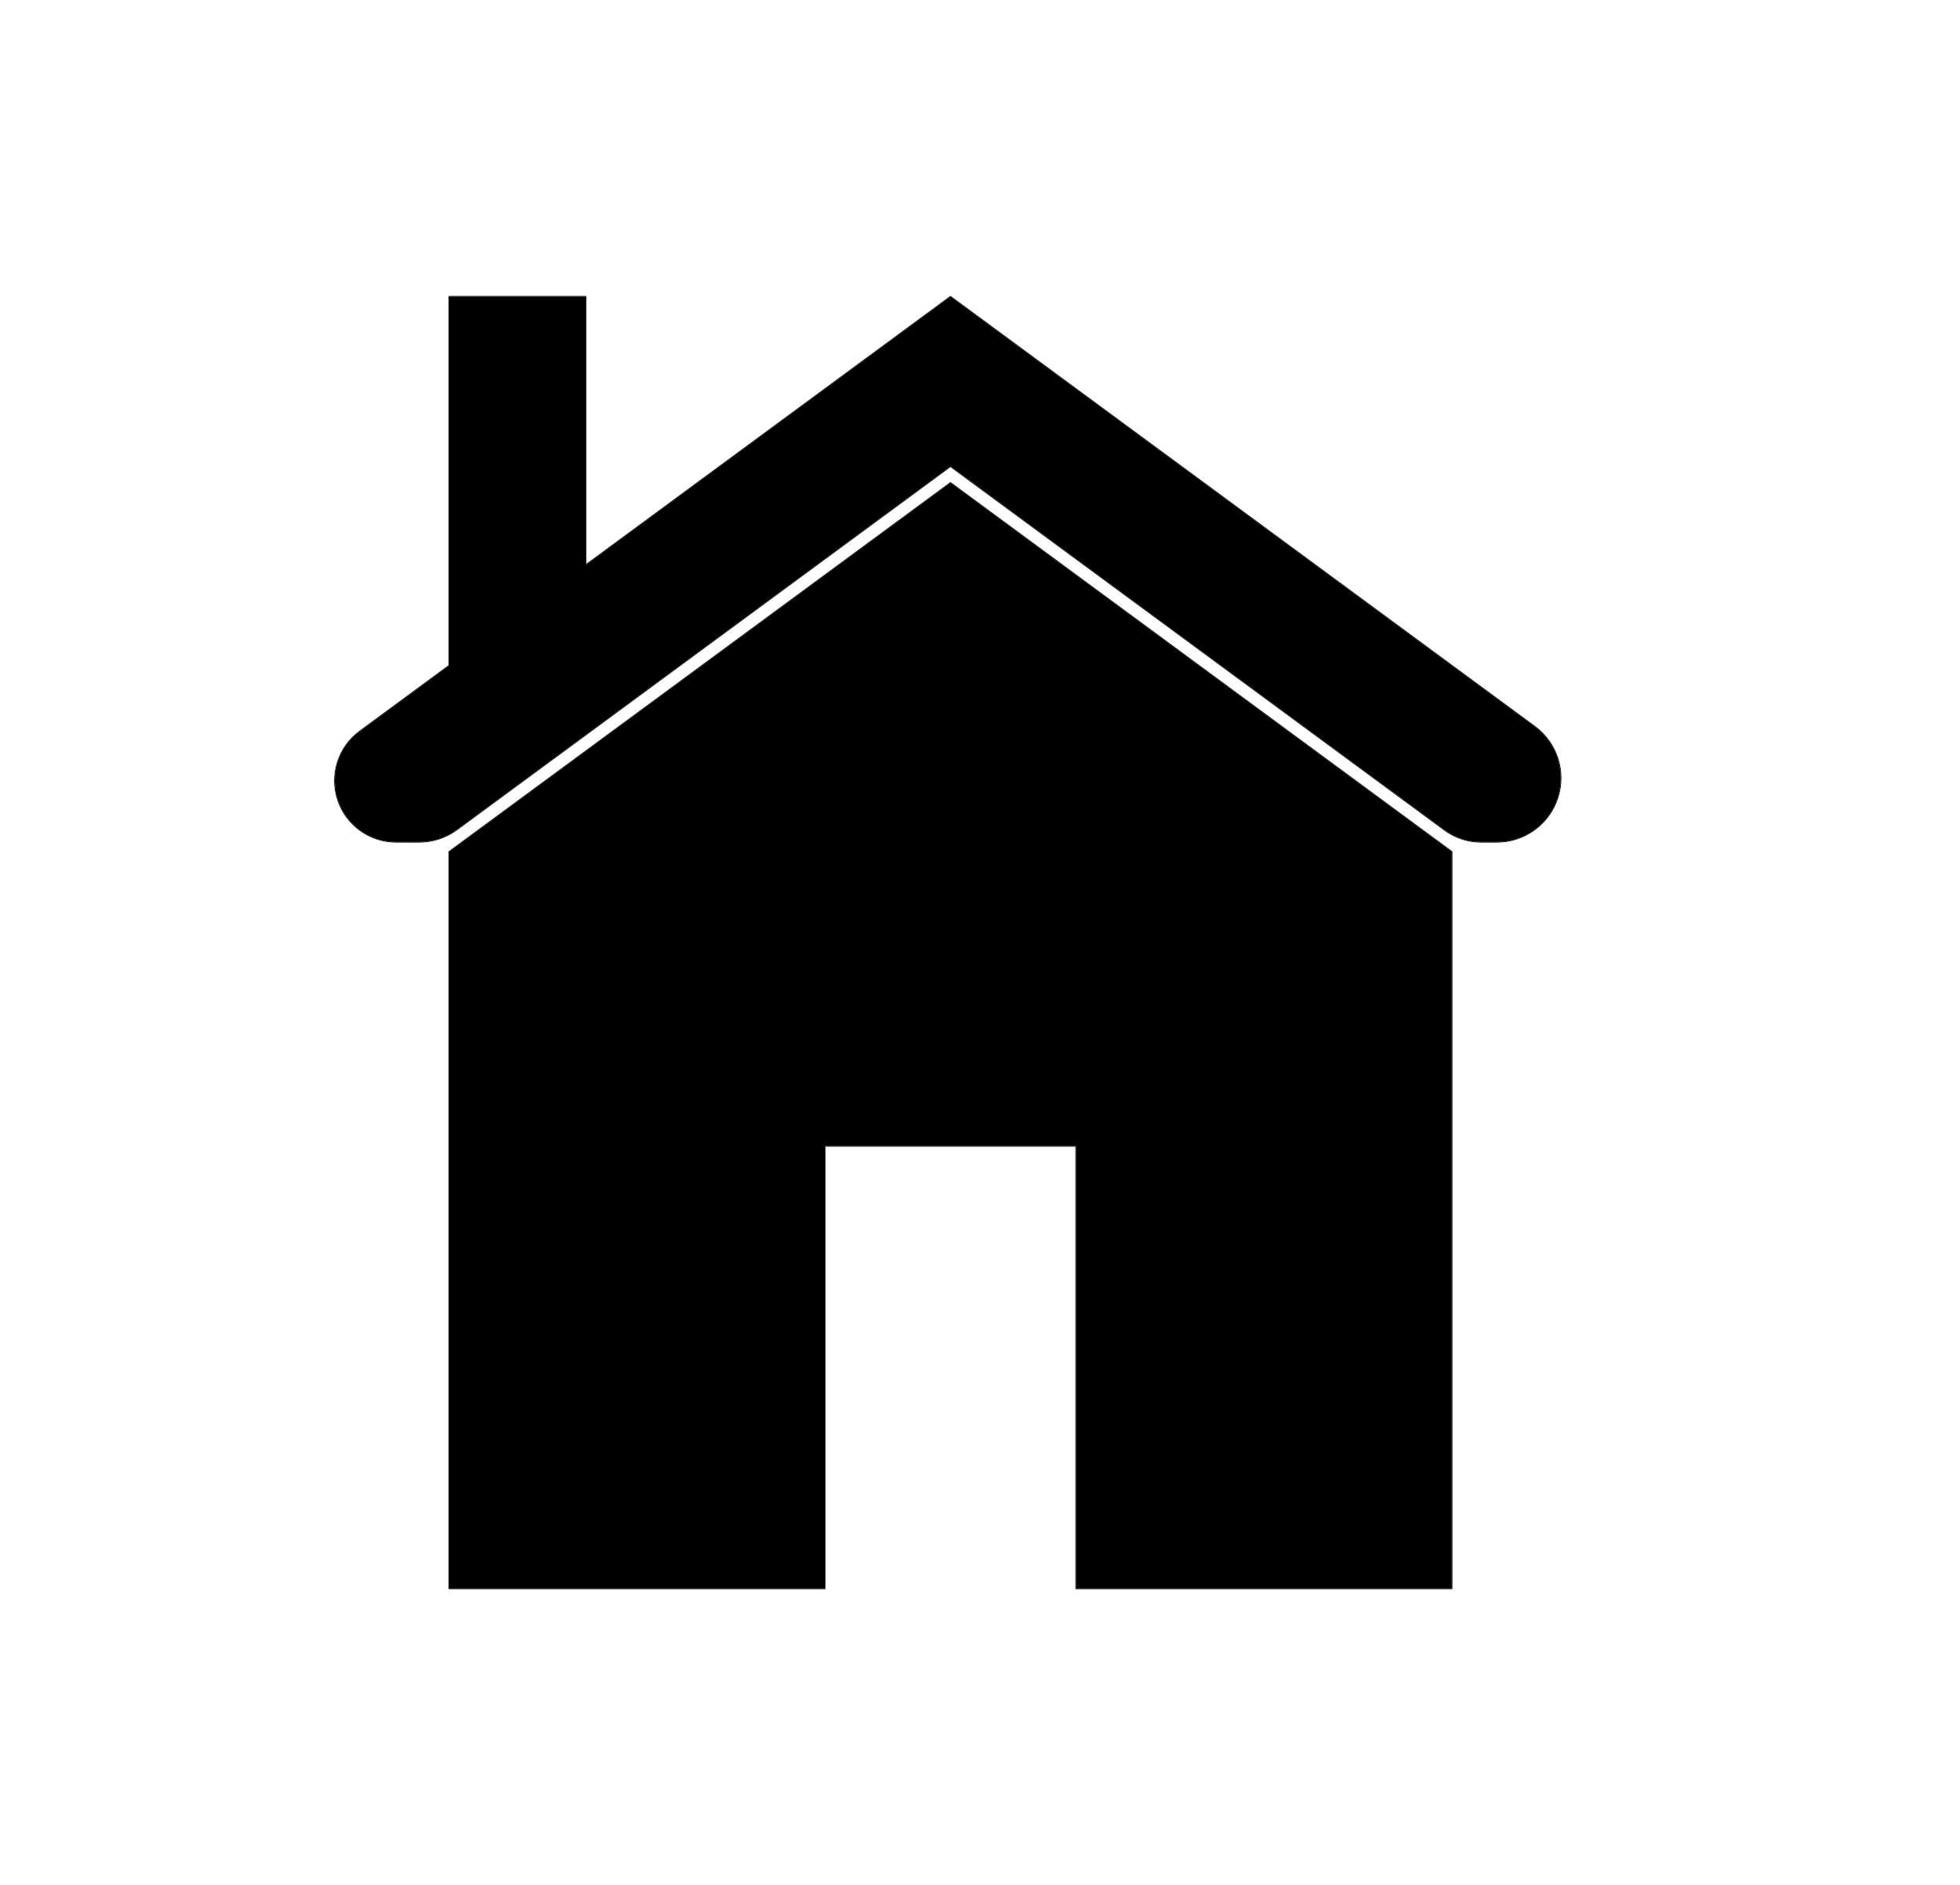
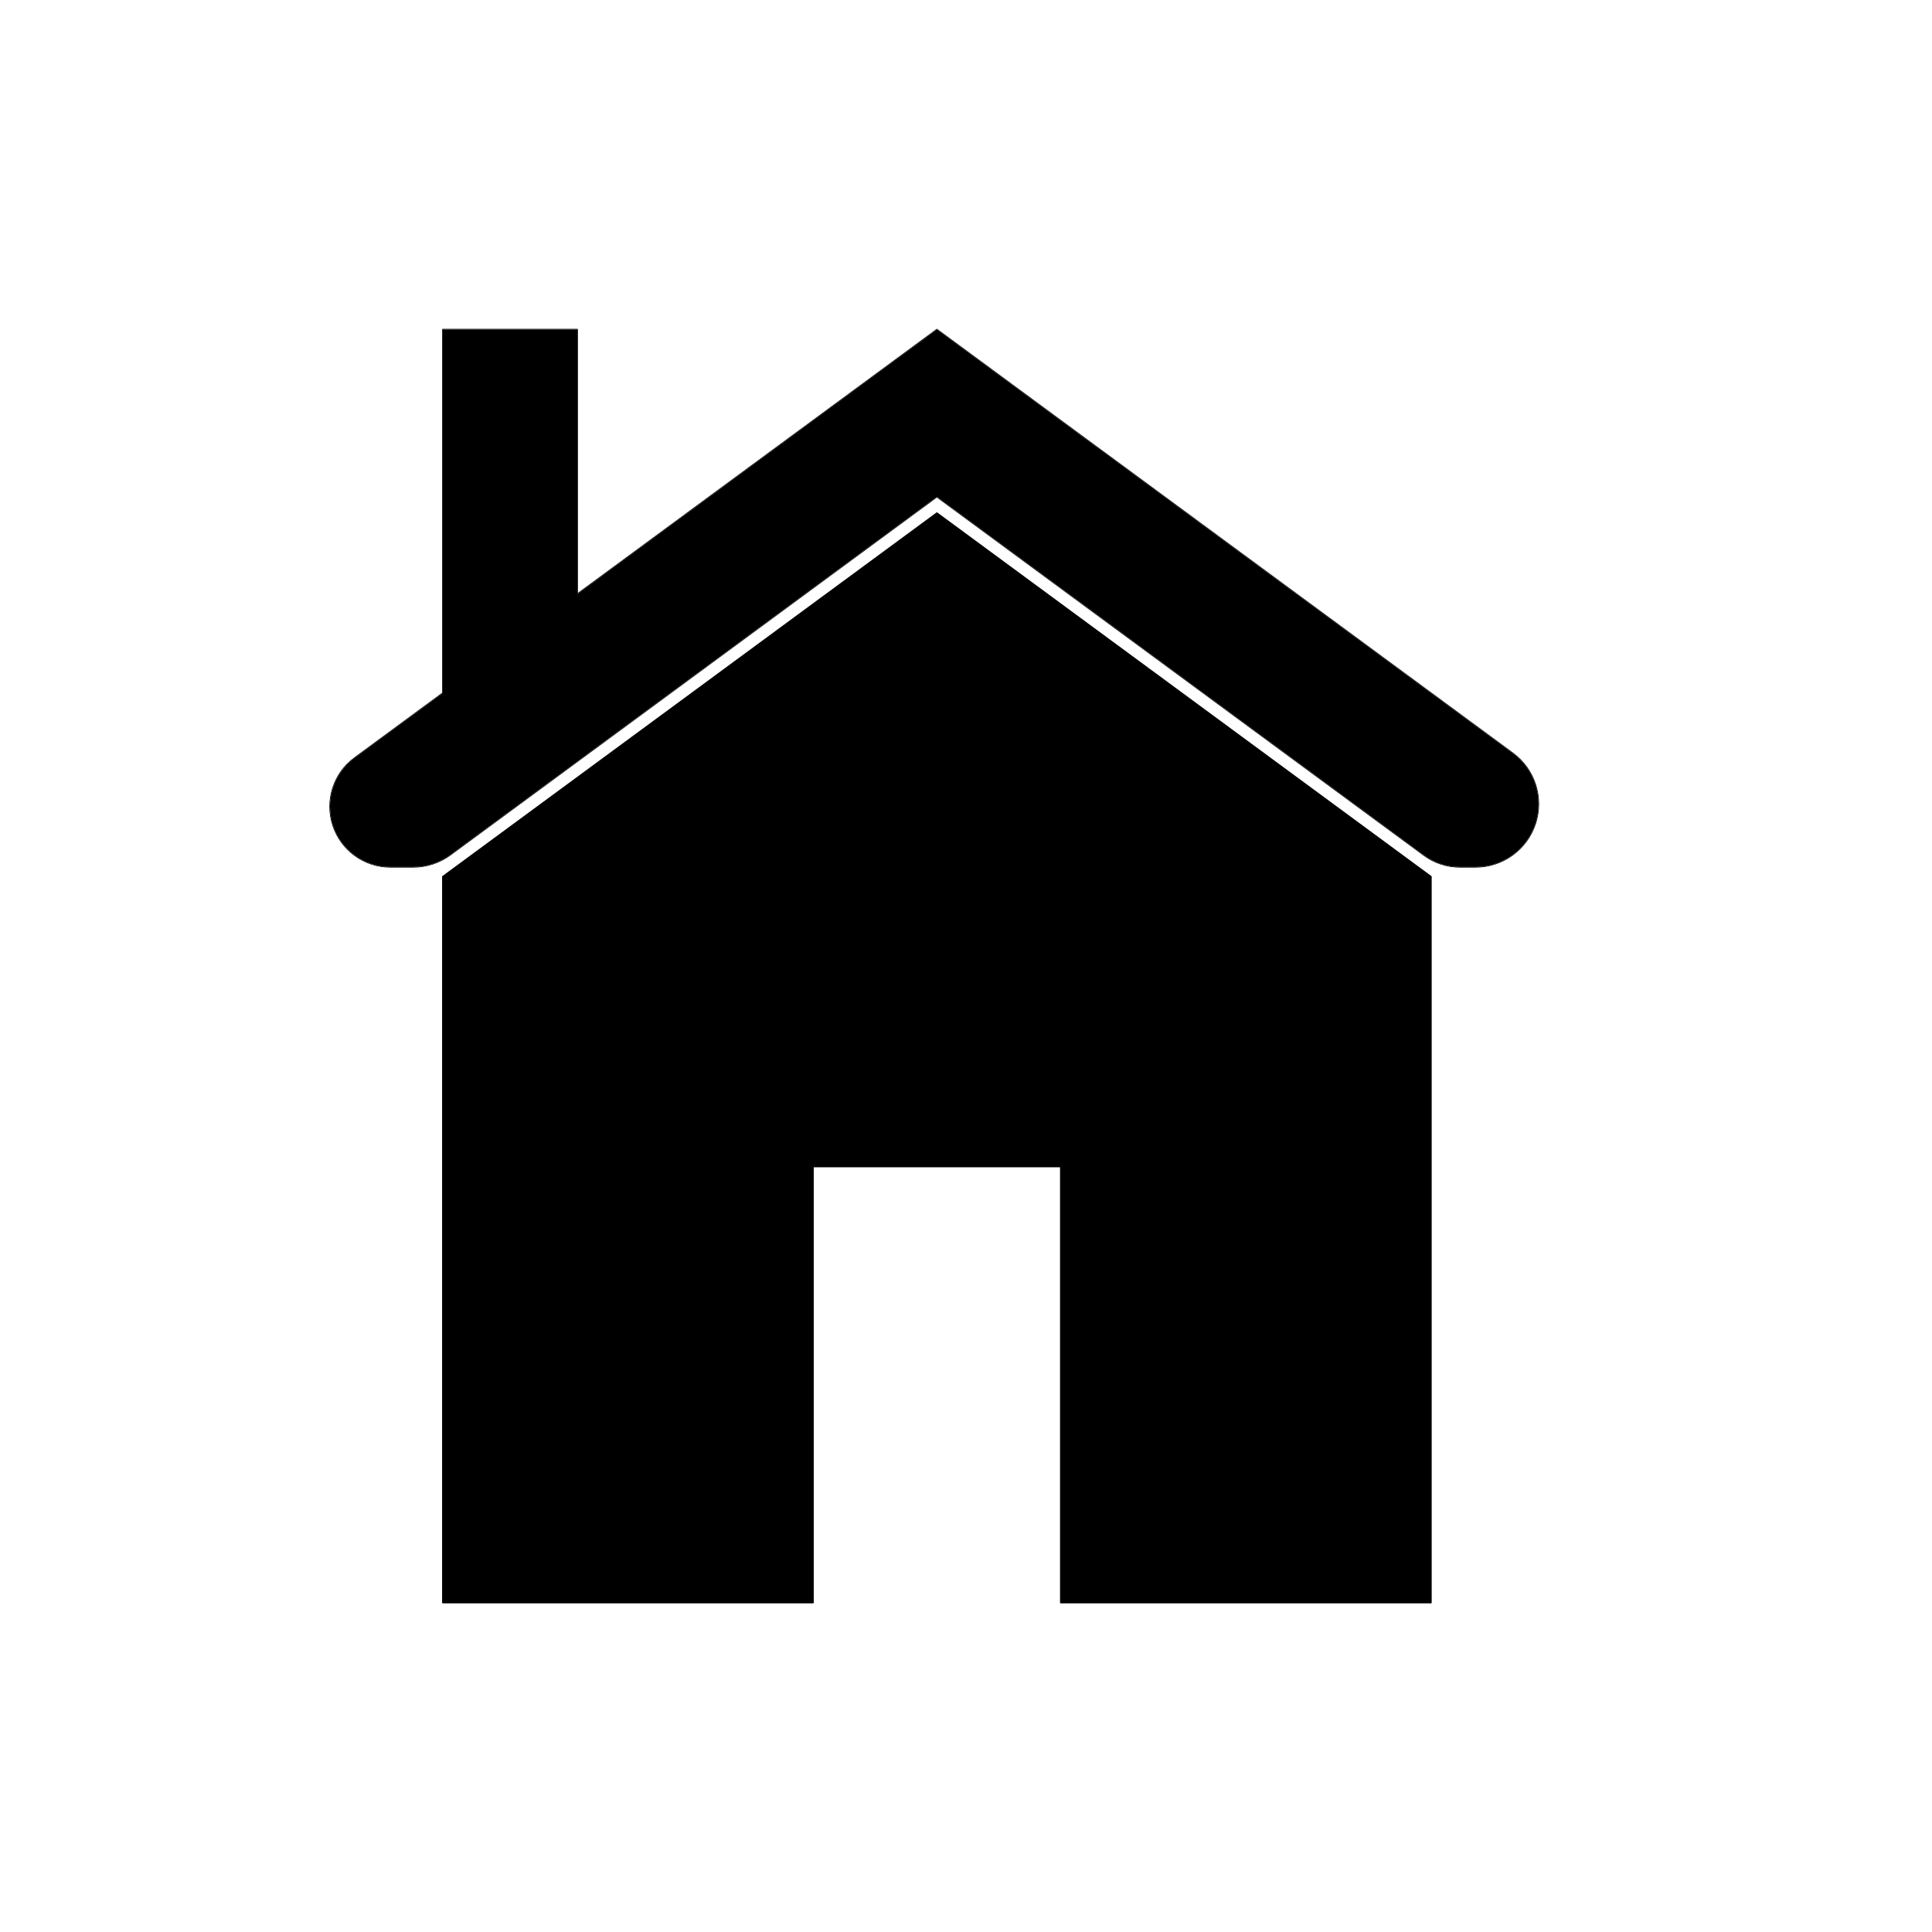
- <svg xmlns="http://www.w3.org/2000/svg" width="100%" height="100%" viewBox="0 0 130 125" version="1.1" xml:space="preserve" style="fill-rule:evenodd;clip-rule:evenodd;stroke-linejoin:round;stroke-miterlimit:2;">
-   <rect id="home" x="0.363" y="0.007" width="125" height="125" style="fill:none;" />
-   <path d="M96.293,56.483l-33.252,-24.468l-33.251,24.468l-0,48.862l24.925,-0l-0,-29.343l16.653,-0l0,29.343l24.925,-0l0,-48.862Zm-57.447,-19.01l24.195,-17.804c0,-0 24.329,17.902 38.753,28.516c1.475,1.085 2.086,2.995 1.515,4.735c-0.571,1.74 -2.195,2.916 -4.026,2.916c-0.391,0 -0.747,0 -1.057,0c-0.866,0 -1.709,-0.277 -2.406,-0.79c-5.763,-4.24 -32.779,-24.12 -32.779,-24.12c0,0 -26.885,19.784 -32.736,24.089c-0.725,0.534 -1.601,0.821 -2.5,0.821c-0.436,0 -0.956,0 -1.536,0c-1.756,0 -3.313,-1.128 -3.861,-2.796c-0.548,-1.668 0.038,-3.499 1.452,-4.54l5.93,-4.363l-0,-24.468l9.056,-0l-0,17.804Z" />
-   <path d="M96.335,56.483c-0,-0.013 -0.006,-0.026 -0.017,-0.033l-33.252,-24.468c-0.015,-0.011 -0.035,-0.011 -0.049,-0l-33.252,24.468c-0.011,0.007 -0.017,0.02 -0.017,0.033l0,48.862c0,0.023 0.019,0.041 0.042,0.041l24.925,0c0.023,0 0.041,-0.018 0.041,-0.041l0,-29.302c0,0.001 16.571,0.001 16.571,0.001c-0,-0.001 -0,29.301 -0,29.301c-0,0.023 0.018,0.041 0.041,0.041l24.925,0c0.023,0 0.042,-0.018 0.042,-0.041l-0,-48.862Zm-0.042,0l-33.252,-24.468l-33.251,24.468l-0,48.862l24.925,-0l-0,-29.343l16.653,-0l0,29.343l24.925,-0l0,-48.862Zm-57.406,-19.092l0,-17.722c0,-0.023 -0.018,-0.042 -0.041,-0.042l-9.056,0c-0.023,0 -0.042,0.019 -0.042,0.042l0,24.447c0,-0 -5.912,4.35 -5.912,4.35c-0.715,0.526 -1.22,1.251 -1.477,2.056c-0.258,0.805 -0.267,1.688 0.009,2.531c0.277,0.843 0.809,1.549 1.493,2.044c0.684,0.496 1.521,0.781 2.408,0.781c-0,-0 1.536,-0 1.536,-0c0.454,-0 0.902,-0.073 1.329,-0.213c0.426,-0.14 0.83,-0.347 1.196,-0.616c-0,-0 32.711,-24.071 32.711,-24.071c0.001,0 32.754,24.102 32.754,24.102c0.353,0.259 0.742,0.459 1.152,0.593c0.41,0.135 0.842,0.205 1.279,0.205c-0,-0 1.057,-0 1.057,-0c0.924,-0 1.797,-0.297 2.51,-0.814c0.713,-0.516 1.267,-1.252 1.556,-2.131c0.288,-0.878 0.278,-1.8 0.01,-2.639c-0.269,-0.838 -0.795,-1.595 -1.54,-2.143c0,0 -38.753,-28.516 -38.753,-28.516c-0.015,-0.011 -0.035,-0.011 -0.049,0l-24.13,17.756Zm-0.041,0.082l24.195,-17.804c0,-0 24.329,17.902 38.753,28.516c1.475,1.085 2.086,2.995 1.515,4.735c-0.571,1.74 -2.195,2.916 -4.026,2.916c-0.391,0 -0.747,0 -1.057,0c-0.866,0 -1.709,-0.277 -2.406,-0.79c-5.763,-4.24 -32.779,-24.12 -32.779,-24.12c0,0 -26.885,19.784 -32.736,24.089c-0.725,0.534 -1.601,0.821 -2.5,0.821c-0.436,0 -0.956,0 -1.536,0c-1.756,0 -3.313,-1.128 -3.861,-2.796c-0.548,-1.668 0.038,-3.499 1.452,-4.54l5.93,-4.363l-0,-24.468l9.056,-0l-0,17.804Z" />
+ <svg xmlns="http://www.w3.org/2000/svg" version="1.1" id="Layer_1" x="0px" y="0px" width="283.46px" height="283.46px" viewBox="0 0 283.46 283.46" enable-background="new 0 0 283.46 283.46" xml:space="preserve">
+   <path d="M209.963,128.61l-72.505-53.352L64.956,128.61v106.542h54.348V171.17h36.311v63.981h54.349V128.61z M84.702,87.16  l52.756-38.821c0,0,53.049,39.035,84.5,62.178c3.215,2.366,4.548,6.531,3.303,10.325s-4.786,6.358-8.778,6.358  c-0.853,0-1.629,0-2.306,0c-1.888,0-3.726-0.604-5.246-1.722c-12.565-9.245-71.473-52.593-71.473-52.593  s-58.622,43.138-71.379,52.525c-1.581,1.165-3.491,1.79-5.451,1.79c-0.951,0-2.085,0-3.35,0c-3.829,0-7.224-2.459-8.418-6.096  c-1.195-3.637,0.083-7.63,3.166-9.899l12.93-9.514V48.339h19.746V87.16z" />
+   <path d="M210.054,128.61c0-0.028-0.013-0.057-0.037-0.072l-72.504-53.352c-0.033-0.024-0.077-0.024-0.107,0l-72.505,53.352  c-0.024,0.015-0.037,0.044-0.037,0.072v106.542c0,0.051,0.042,0.09,0.092,0.09h54.348c0.05,0,0.09-0.039,0.09-0.09v-63.893  c0,0.003,36.132,0.003,36.132,0.003c0-0.003,0,63.89,0,63.89c0,0.051,0.039,0.09,0.089,0.09h54.349c0.05,0,0.091-0.039,0.091-0.09  V128.61z M209.963,128.61l-72.505-53.352L64.956,128.61v106.542h54.348V171.17h36.311v63.981h54.349V128.61z M84.792,86.981V48.339  c0-0.05-0.039-0.092-0.089-0.092H64.956c-0.05,0-0.092,0.042-0.092,0.092v53.306l-12.891,9.485c-1.559,1.147-2.66,2.728-3.221,4.483  c-0.563,1.755-0.582,3.681,0.02,5.519c0.604,1.838,1.764,3.377,3.255,4.457c1.492,1.082,3.316,1.703,5.25,1.703h3.35  c0.99,0,1.967-0.159,2.897-0.464c0.929-0.305,1.81-0.757,2.608-1.343l71.325-52.486c0.002,0,71.419,52.553,71.419,52.553  c0.77,0.565,1.618,1.001,2.512,1.293c0.894,0.294,1.836,0.447,2.788,0.447h2.306c2.015,0,3.918-0.647,5.473-1.775  c1.555-1.125,2.763-2.73,3.394-4.646c0.627-1.915,0.605-3.925,0.021-5.754c-0.587-1.827-1.734-3.478-3.358-4.673l-84.499-62.178  c-0.033-0.024-0.077-0.024-0.107,0L84.792,86.981L84.792,86.981z M84.702,87.16l52.756-38.821c0,0,53.049,39.035,84.5,62.178  c3.215,2.366,4.548,6.531,3.303,10.325s-4.786,6.358-8.778,6.358c-0.853,0-1.629,0-2.306,0c-1.888,0-3.726-0.604-5.246-1.722  c-12.565-9.245-71.473-52.593-71.473-52.593s-58.622,43.138-71.379,52.525c-1.581,1.165-3.491,1.79-5.451,1.79  c-0.951,0-2.085,0-3.35,0c-3.829,0-7.224-2.459-8.418-6.096c-1.195-3.637,0.083-7.629,3.166-9.899l12.93-9.514V48.339h19.746V87.16z  " />
</svg>
